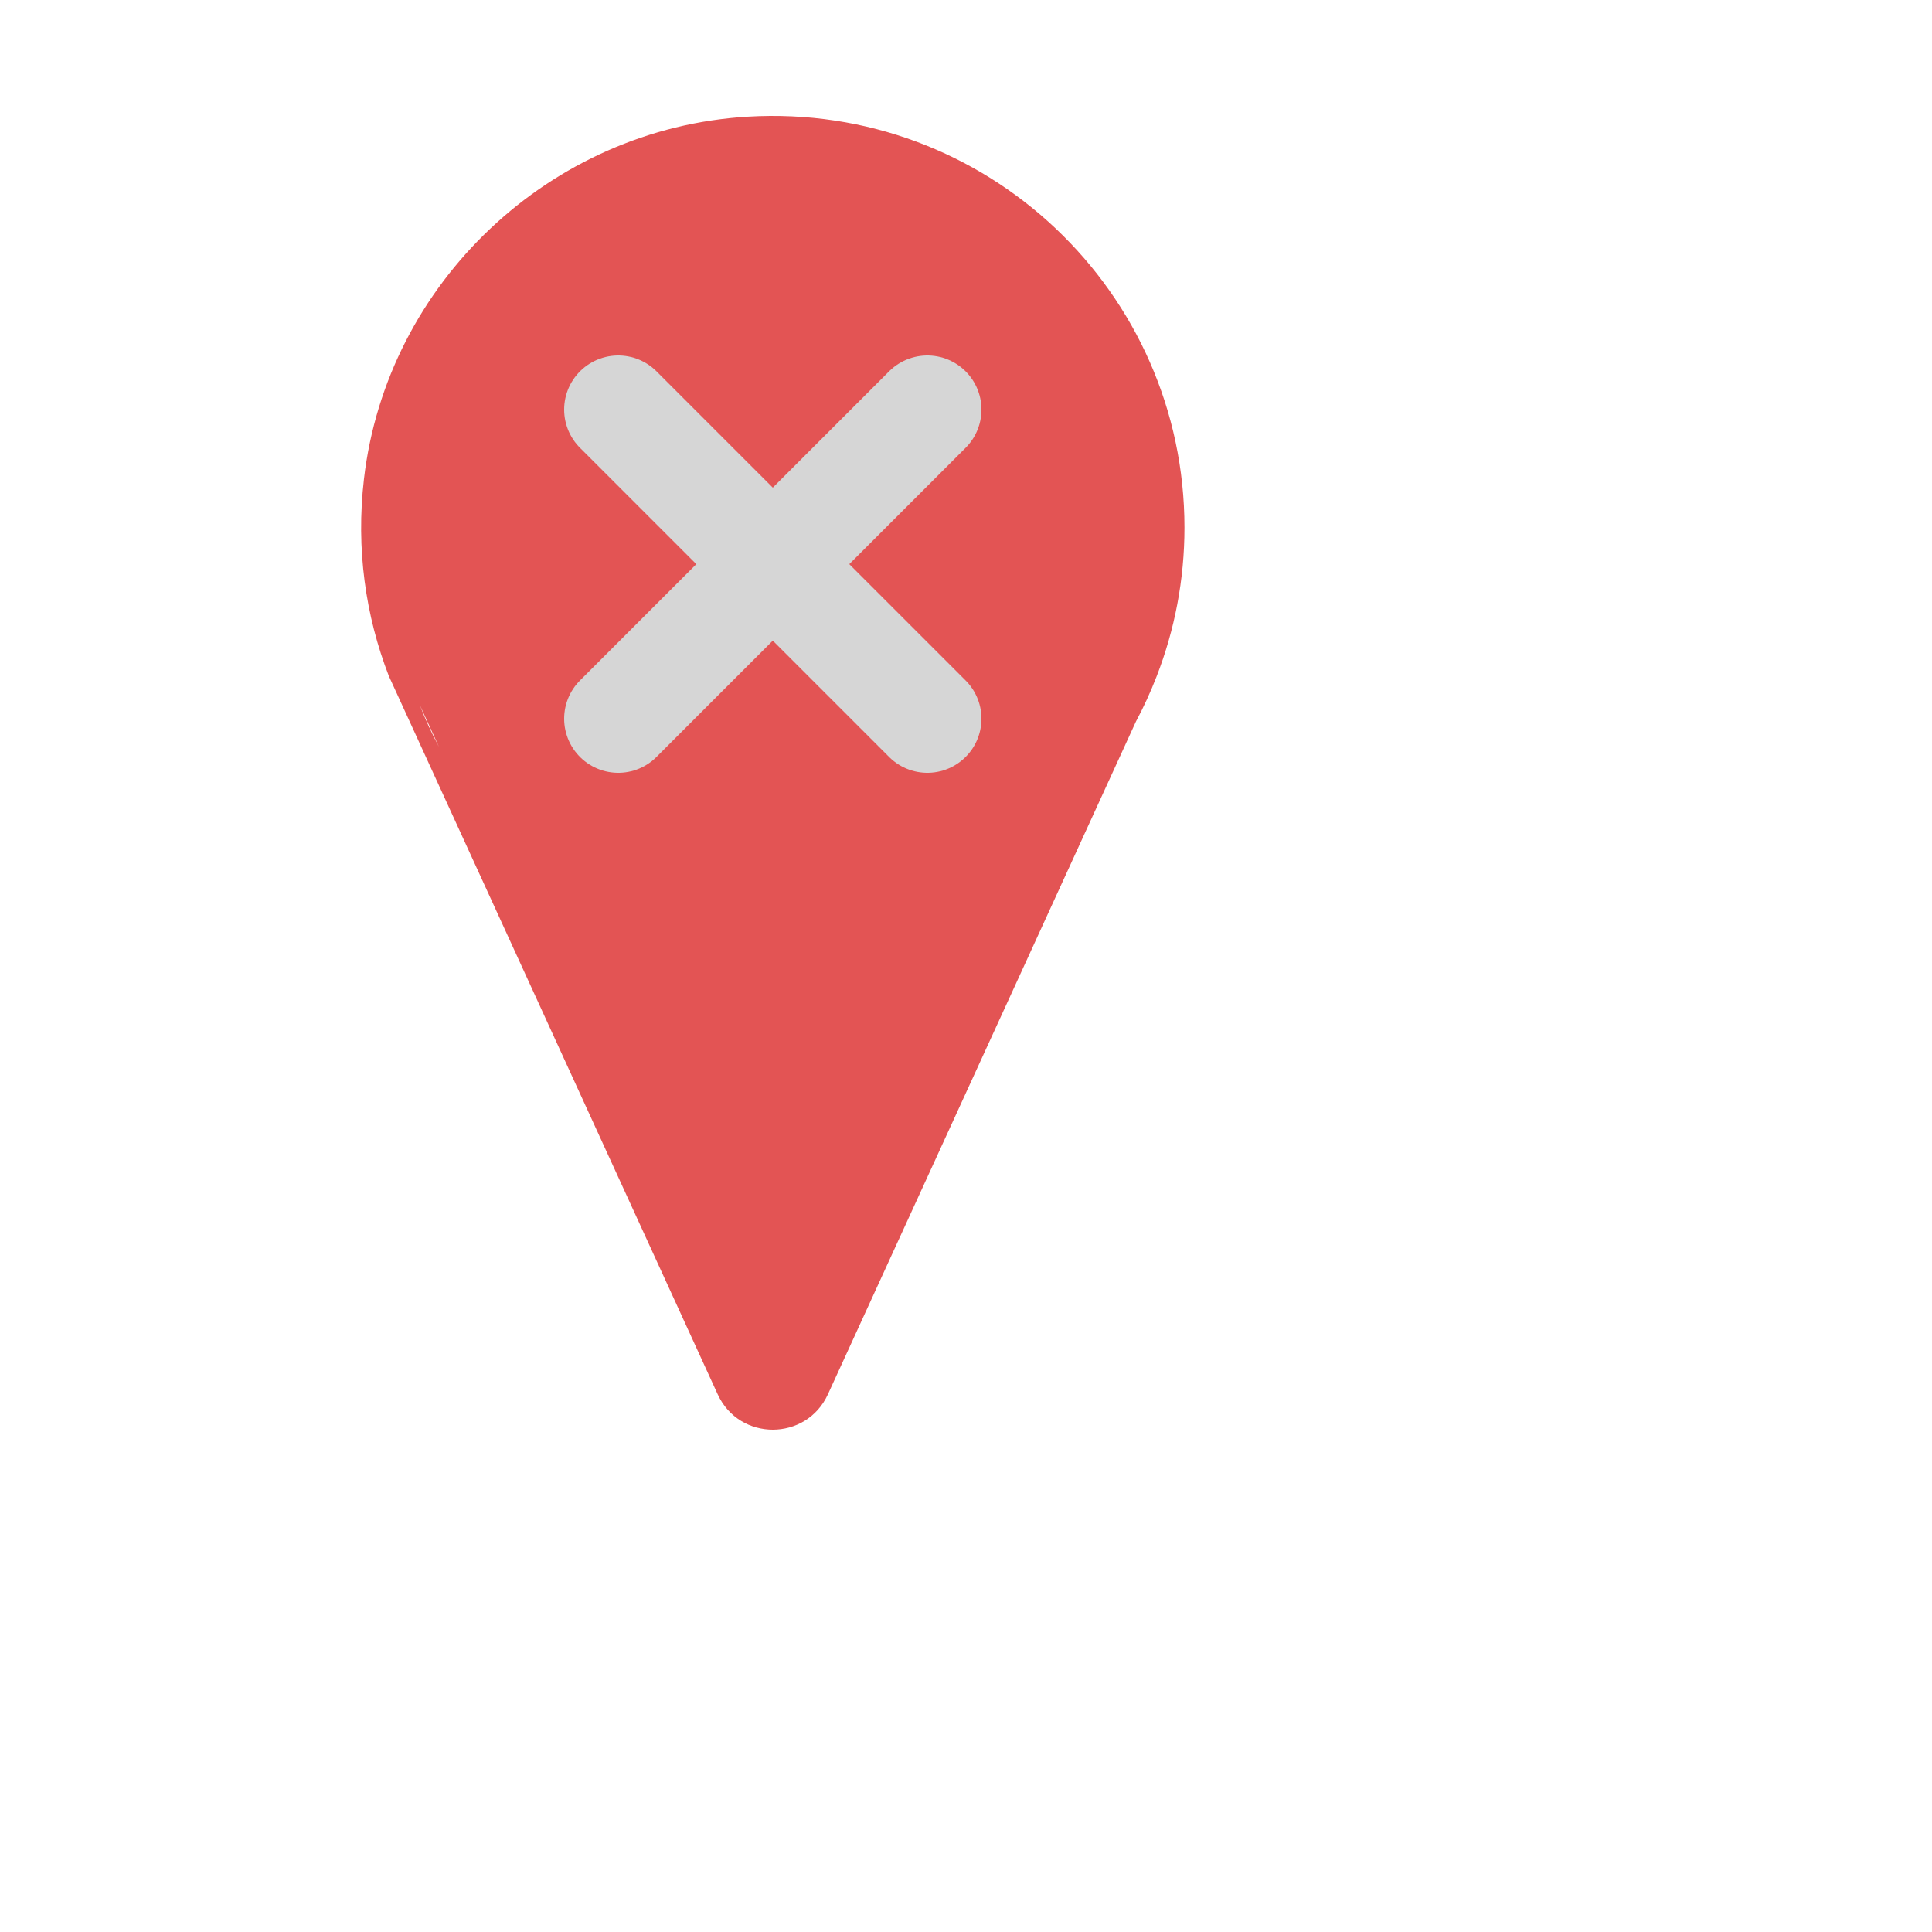
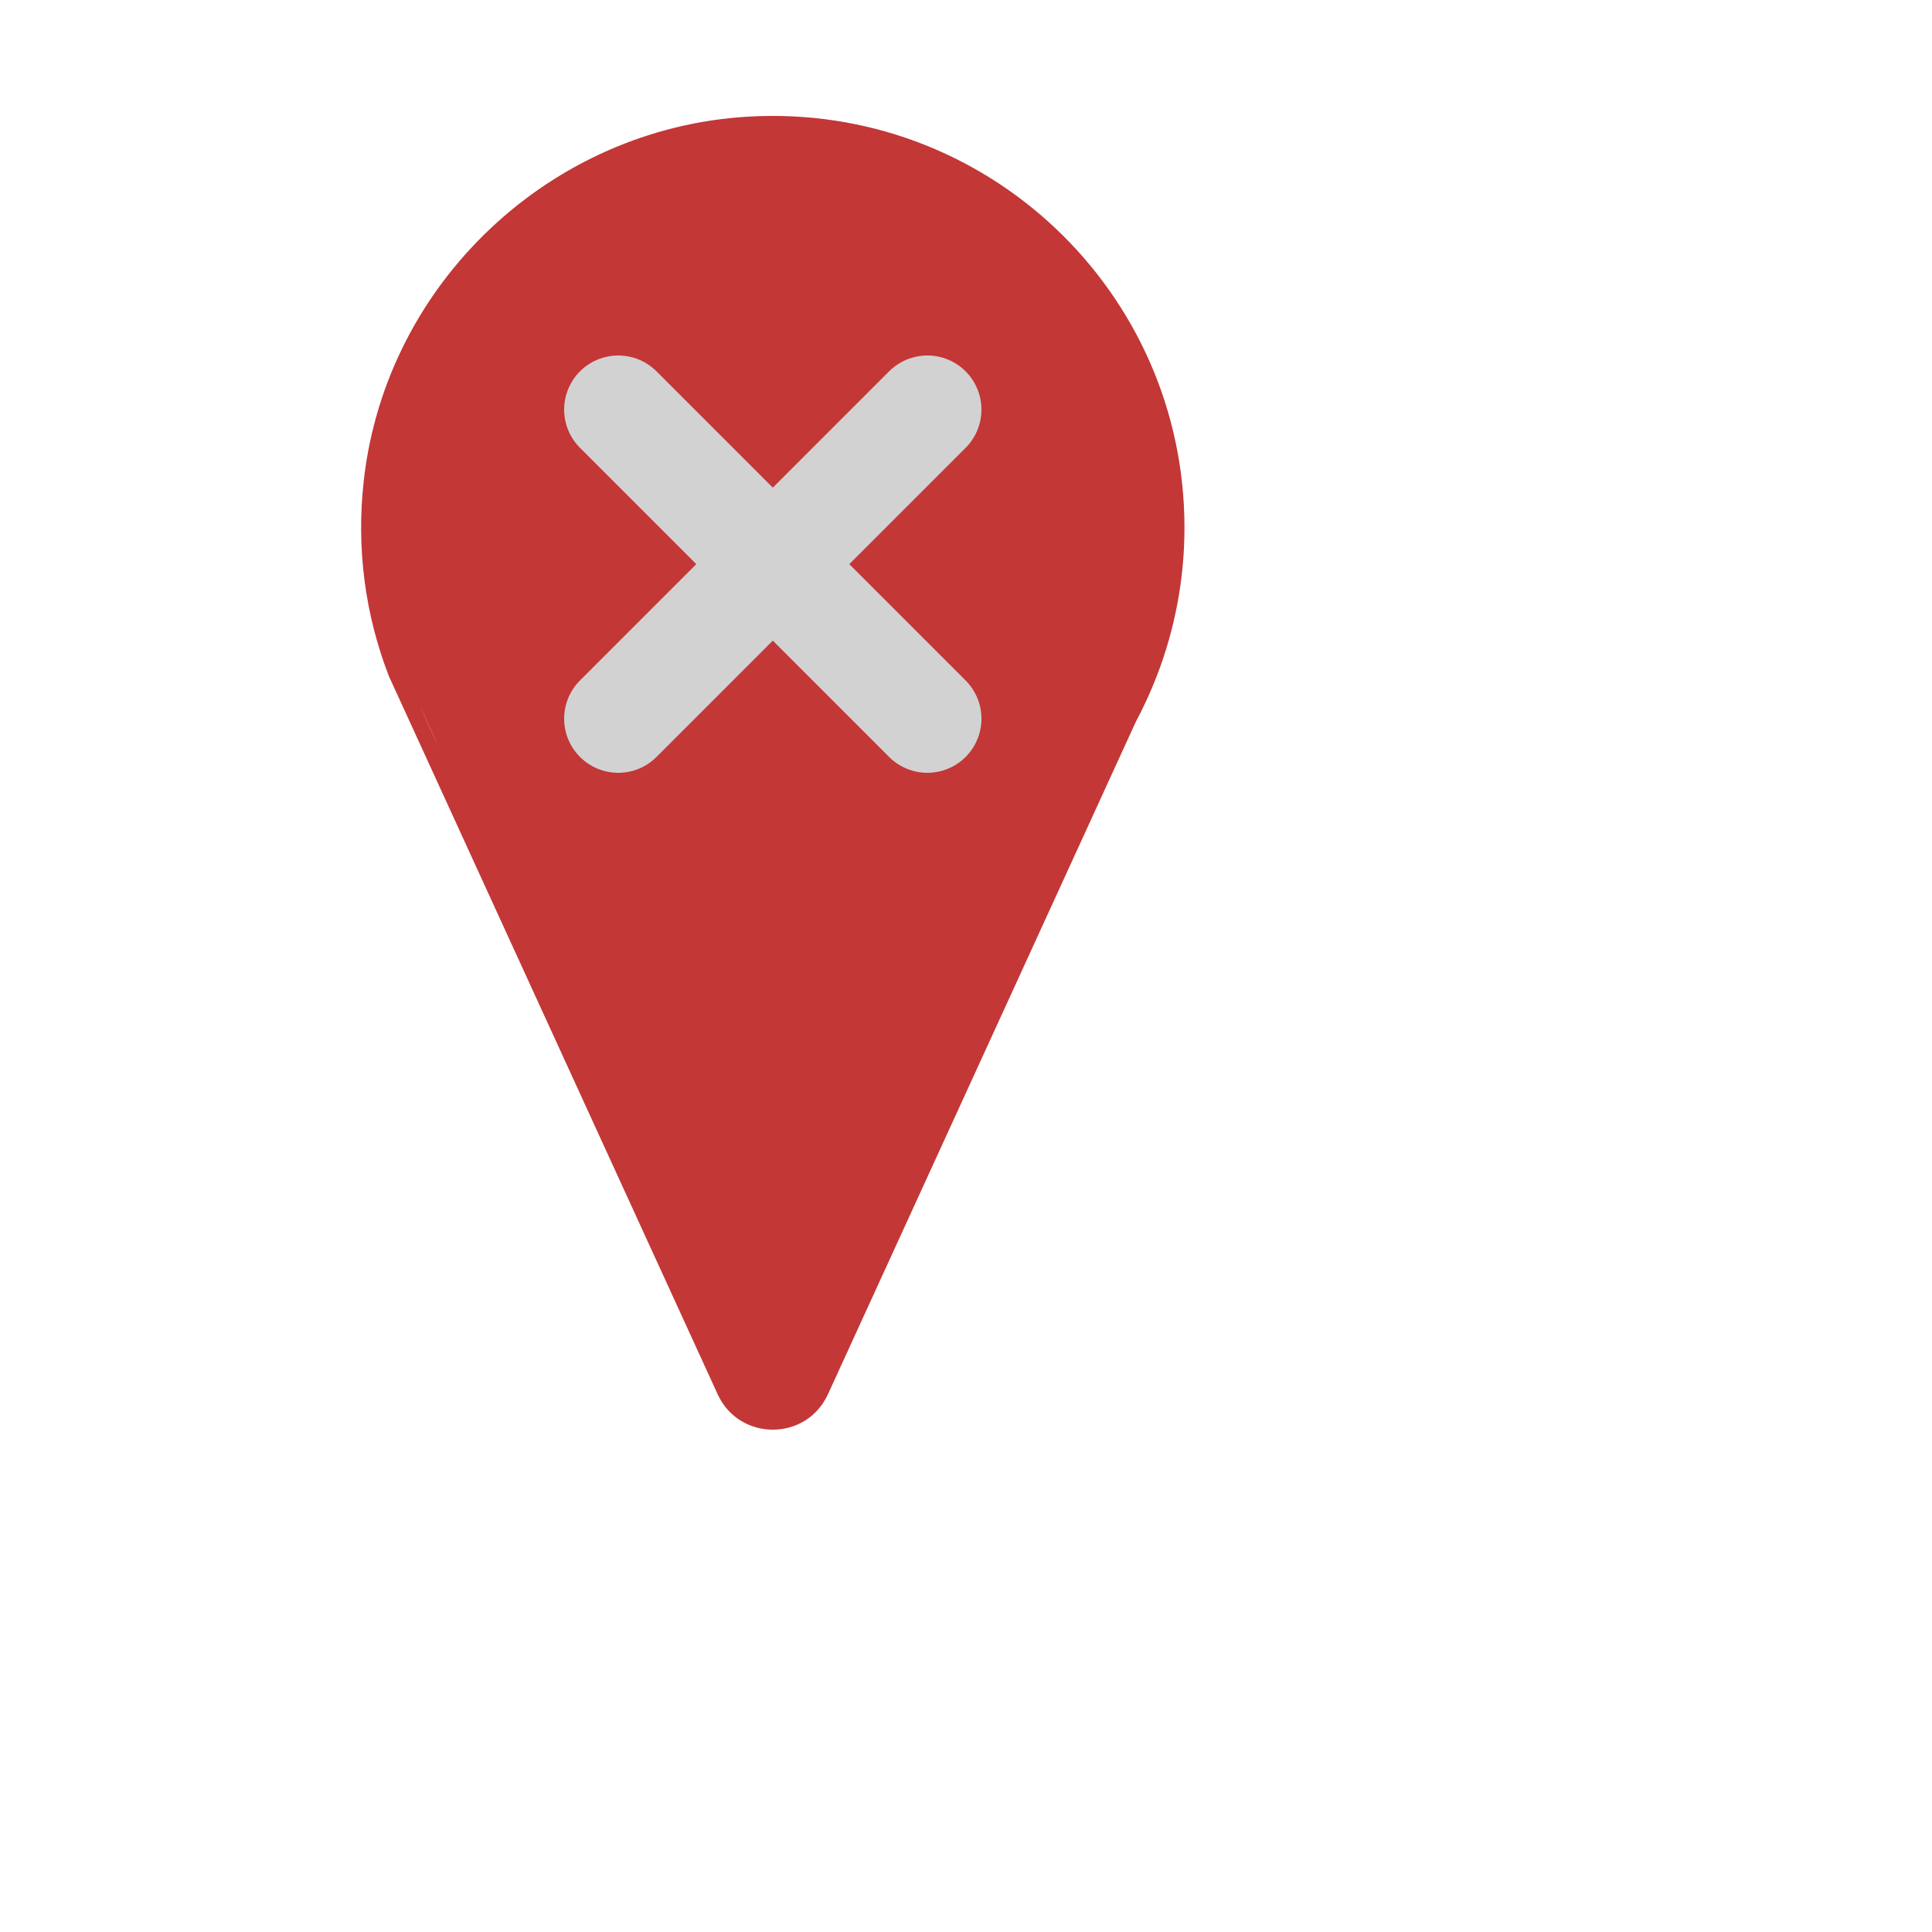
<svg xmlns="http://www.w3.org/2000/svg" xml:space="preserve" viewBox="0 0 100 100" y="0px" x="0px" id="圖層_1" version="1.1" width="47px" height="47px" style="width:100%;height:100%;background-size:initial;background-repeat-y:initial;background-repeat-x:initial;background-position-y:initial;background-position-x:initial;background-origin:initial;background-color:initial;background-clip:initial;background-attachment:initial;animation-play-state:paused">
  <g class="ldl-scale" style="transform-origin:50% 50%;transform:rotate(0deg) scale(0.8, 0.8);animation-play-state:paused">
-     <path d="M48.38,7.548C35.613,8.303,25.022,18.284,23.548,30.988c-0.526,4.533,0.104,8.864,1.612,12.757 l1.349,2.946L46.433,90.21c1.398,3.053,5.736,3.053,7.134,0l19.924-43.518c0.508-0.949,0.957-1.933,1.349-2.946 c1.155-2.982,1.795-6.221,1.795-9.611C76.635,18.888,63.825,6.634,48.38,7.548z" fill="#C33737" style="fill:rgb(227, 84, 84);animation-play-state:paused" />
+     <path d="M48.38,7.548C35.613,8.303,25.022,18.284,23.548,30.988c-0.526,4.533,0.104,8.864,1.612,12.757 l1.349,2.946L46.433,90.21c1.398,3.053,5.736,3.053,7.134,0l19.924-43.518c0.508-0.949,0.957-1.933,1.349-2.946 c1.155-2.982,1.795-6.221,1.795-9.611C76.635,18.888,63.825,6.634,48.38,7.548z" fill="#C33737" style="fill:rgb(195, 55, 55);animation-play-state:paused" />
    <g style="animation-play-state:paused">
-       <path d="M28.397,48.315l-1.241-2.71C27.517,46.537,27.93,47.442,28.397,48.315z" fill="#E15B64" style="fill:rgb(255, 255, 255);animation-play-state:paused" />
-       <line y2="26.5" x2="60" y1="46.5" x1="40" stroke-miterlimit="10" stroke-linejoin="round" stroke-linecap="round" stroke-width="7" stroke="#F5E169" fill="none" style="stroke:rgb(214, 214, 214);animation-play-state:paused" />
-       <line y2="26.5" x2="40" y1="46.5" x1="60" stroke-miterlimit="10" stroke-linejoin="round" stroke-linecap="round" stroke-width="7" stroke="#F5E169" fill="none" style="stroke:rgb(214, 214, 214);animation-play-state:paused" />
+       <path d="M28.397,48.315l-1.241-2.71C27.517,46.537,27.93,47.442,28.397,48.315z" fill="#E15B64" style="fill:rgb(225, 91, 100);animation-play-state:paused" />
+       <line y2="26.5" x2="60" y1="46.5" x1="40" stroke-miterlimit="10" stroke-linejoin="round" stroke-linecap="round" stroke-width="7" stroke="#F5E169" fill="none" style="stroke:rgb(210, 210, 210);animation-play-state:paused" />
+       <line y2="26.5" x2="40" y1="46.5" x1="60" stroke-miterlimit="10" stroke-linejoin="round" stroke-linecap="round" stroke-width="7" stroke="#F5E169" fill="none" style="stroke:rgb(210, 210, 210);animation-play-state:paused" />
    </g>
  </g>
</svg>
